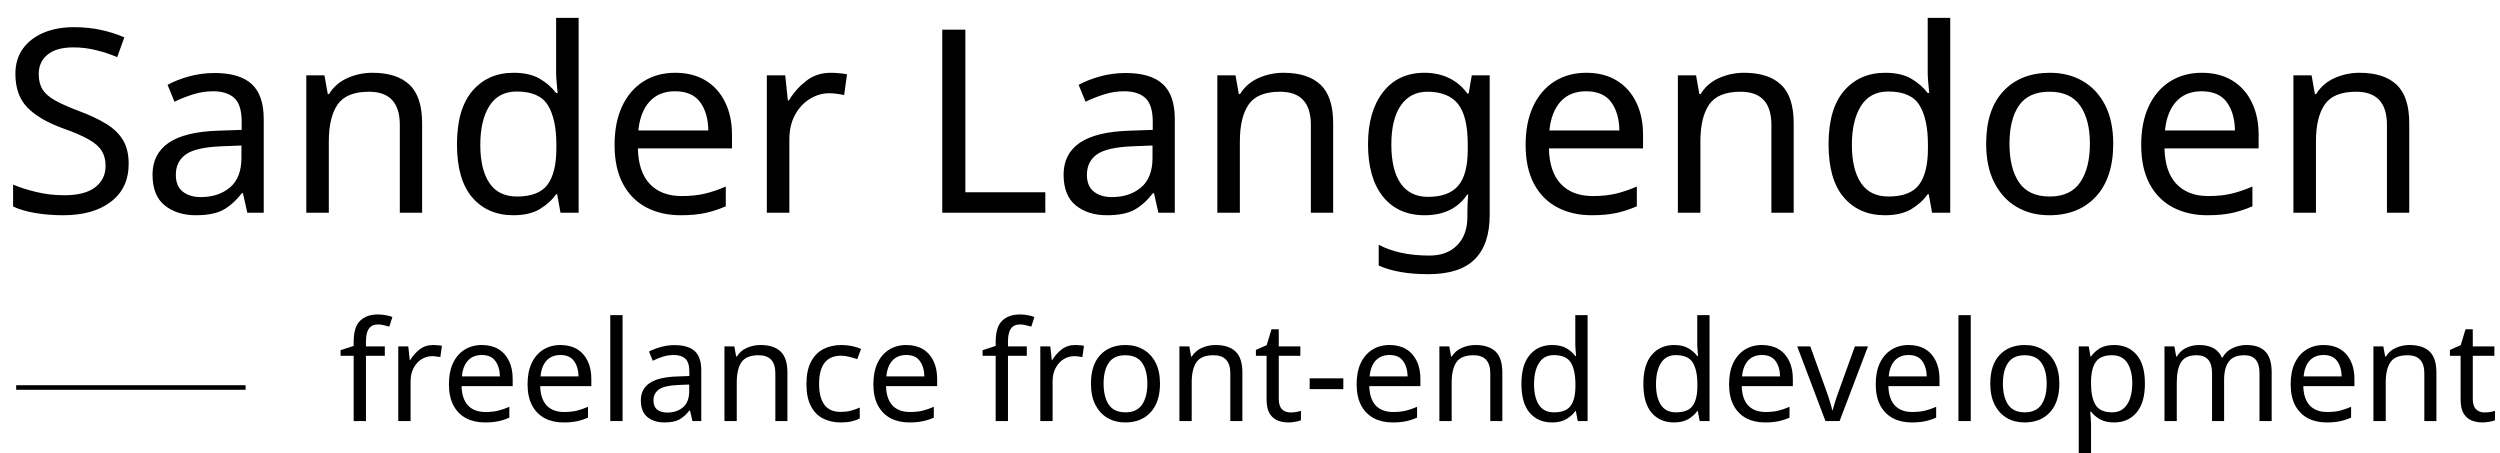
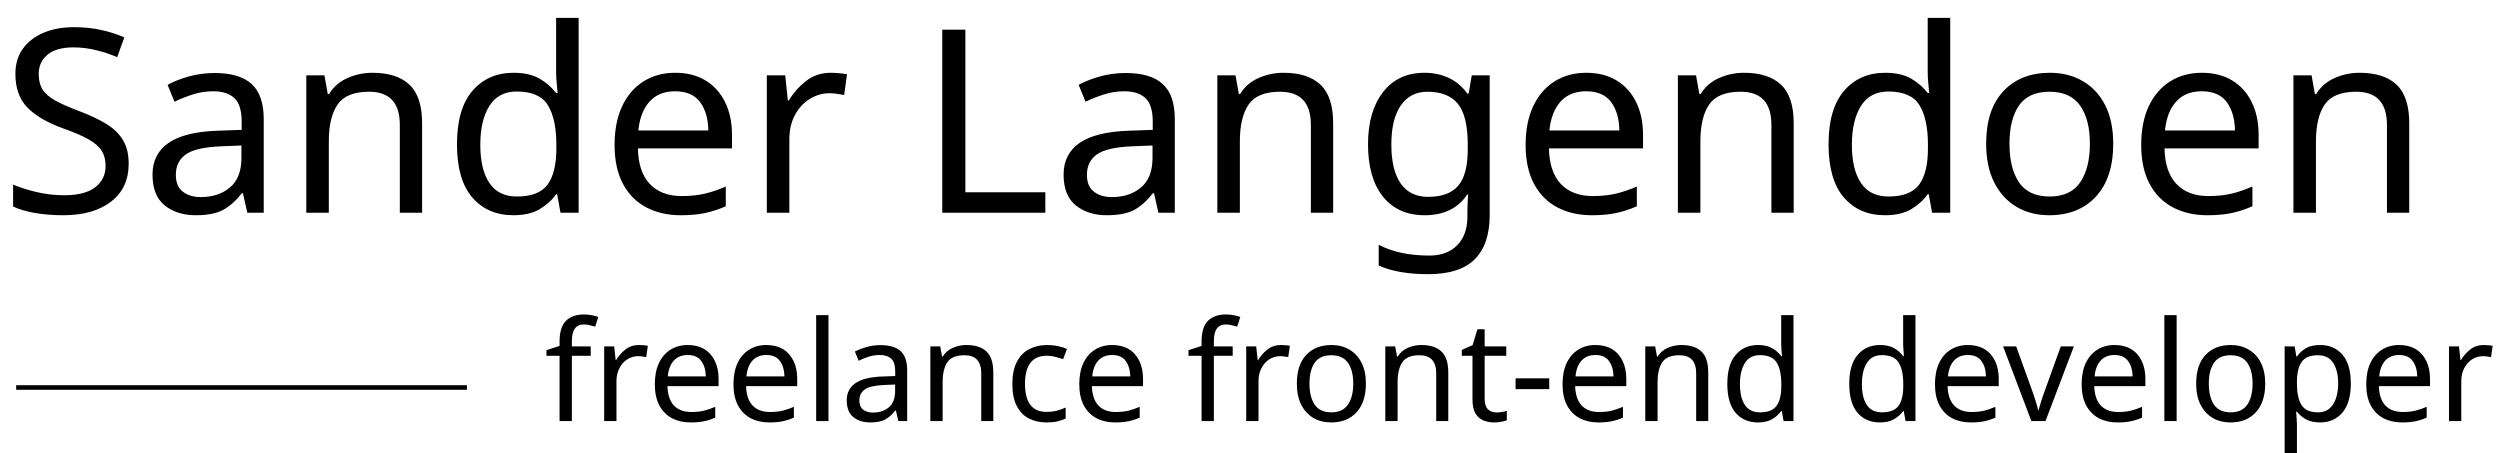
<svg xmlns="http://www.w3.org/2000/svg" enable-background="new 0 0 340 61.5" viewBox="0 0 340 61.5" xml:space="preserve">
  <text font-family="'WorkSans-Bold'" font-size="34.854" transform="translate(0 28.9292)">Sander Langendoen</text>
-   <text font-family="'Raleway-Regular'" font-size="18.957" transform="translate(41.1074 57.2651)"> freelance front-end development</text>
+   <text font-family="'Raleway-Regular'" font-size="18.957" transform="translate(69.1092 57.2651)"> freelance front-end developer</text>
  <g fill="none">
-     <path d="m2.2 52.7h31.2" stroke="#000" stroke-miterlimit="10" stroke-width=".622" />
+     <path d="m2.2 52.7h61.3" stroke="#000" stroke-miterlimit="10" stroke-width=".622" />
    <path d="m3.7 22.9h47.4v1.2h-47.4z" />
  </g>
</svg>
